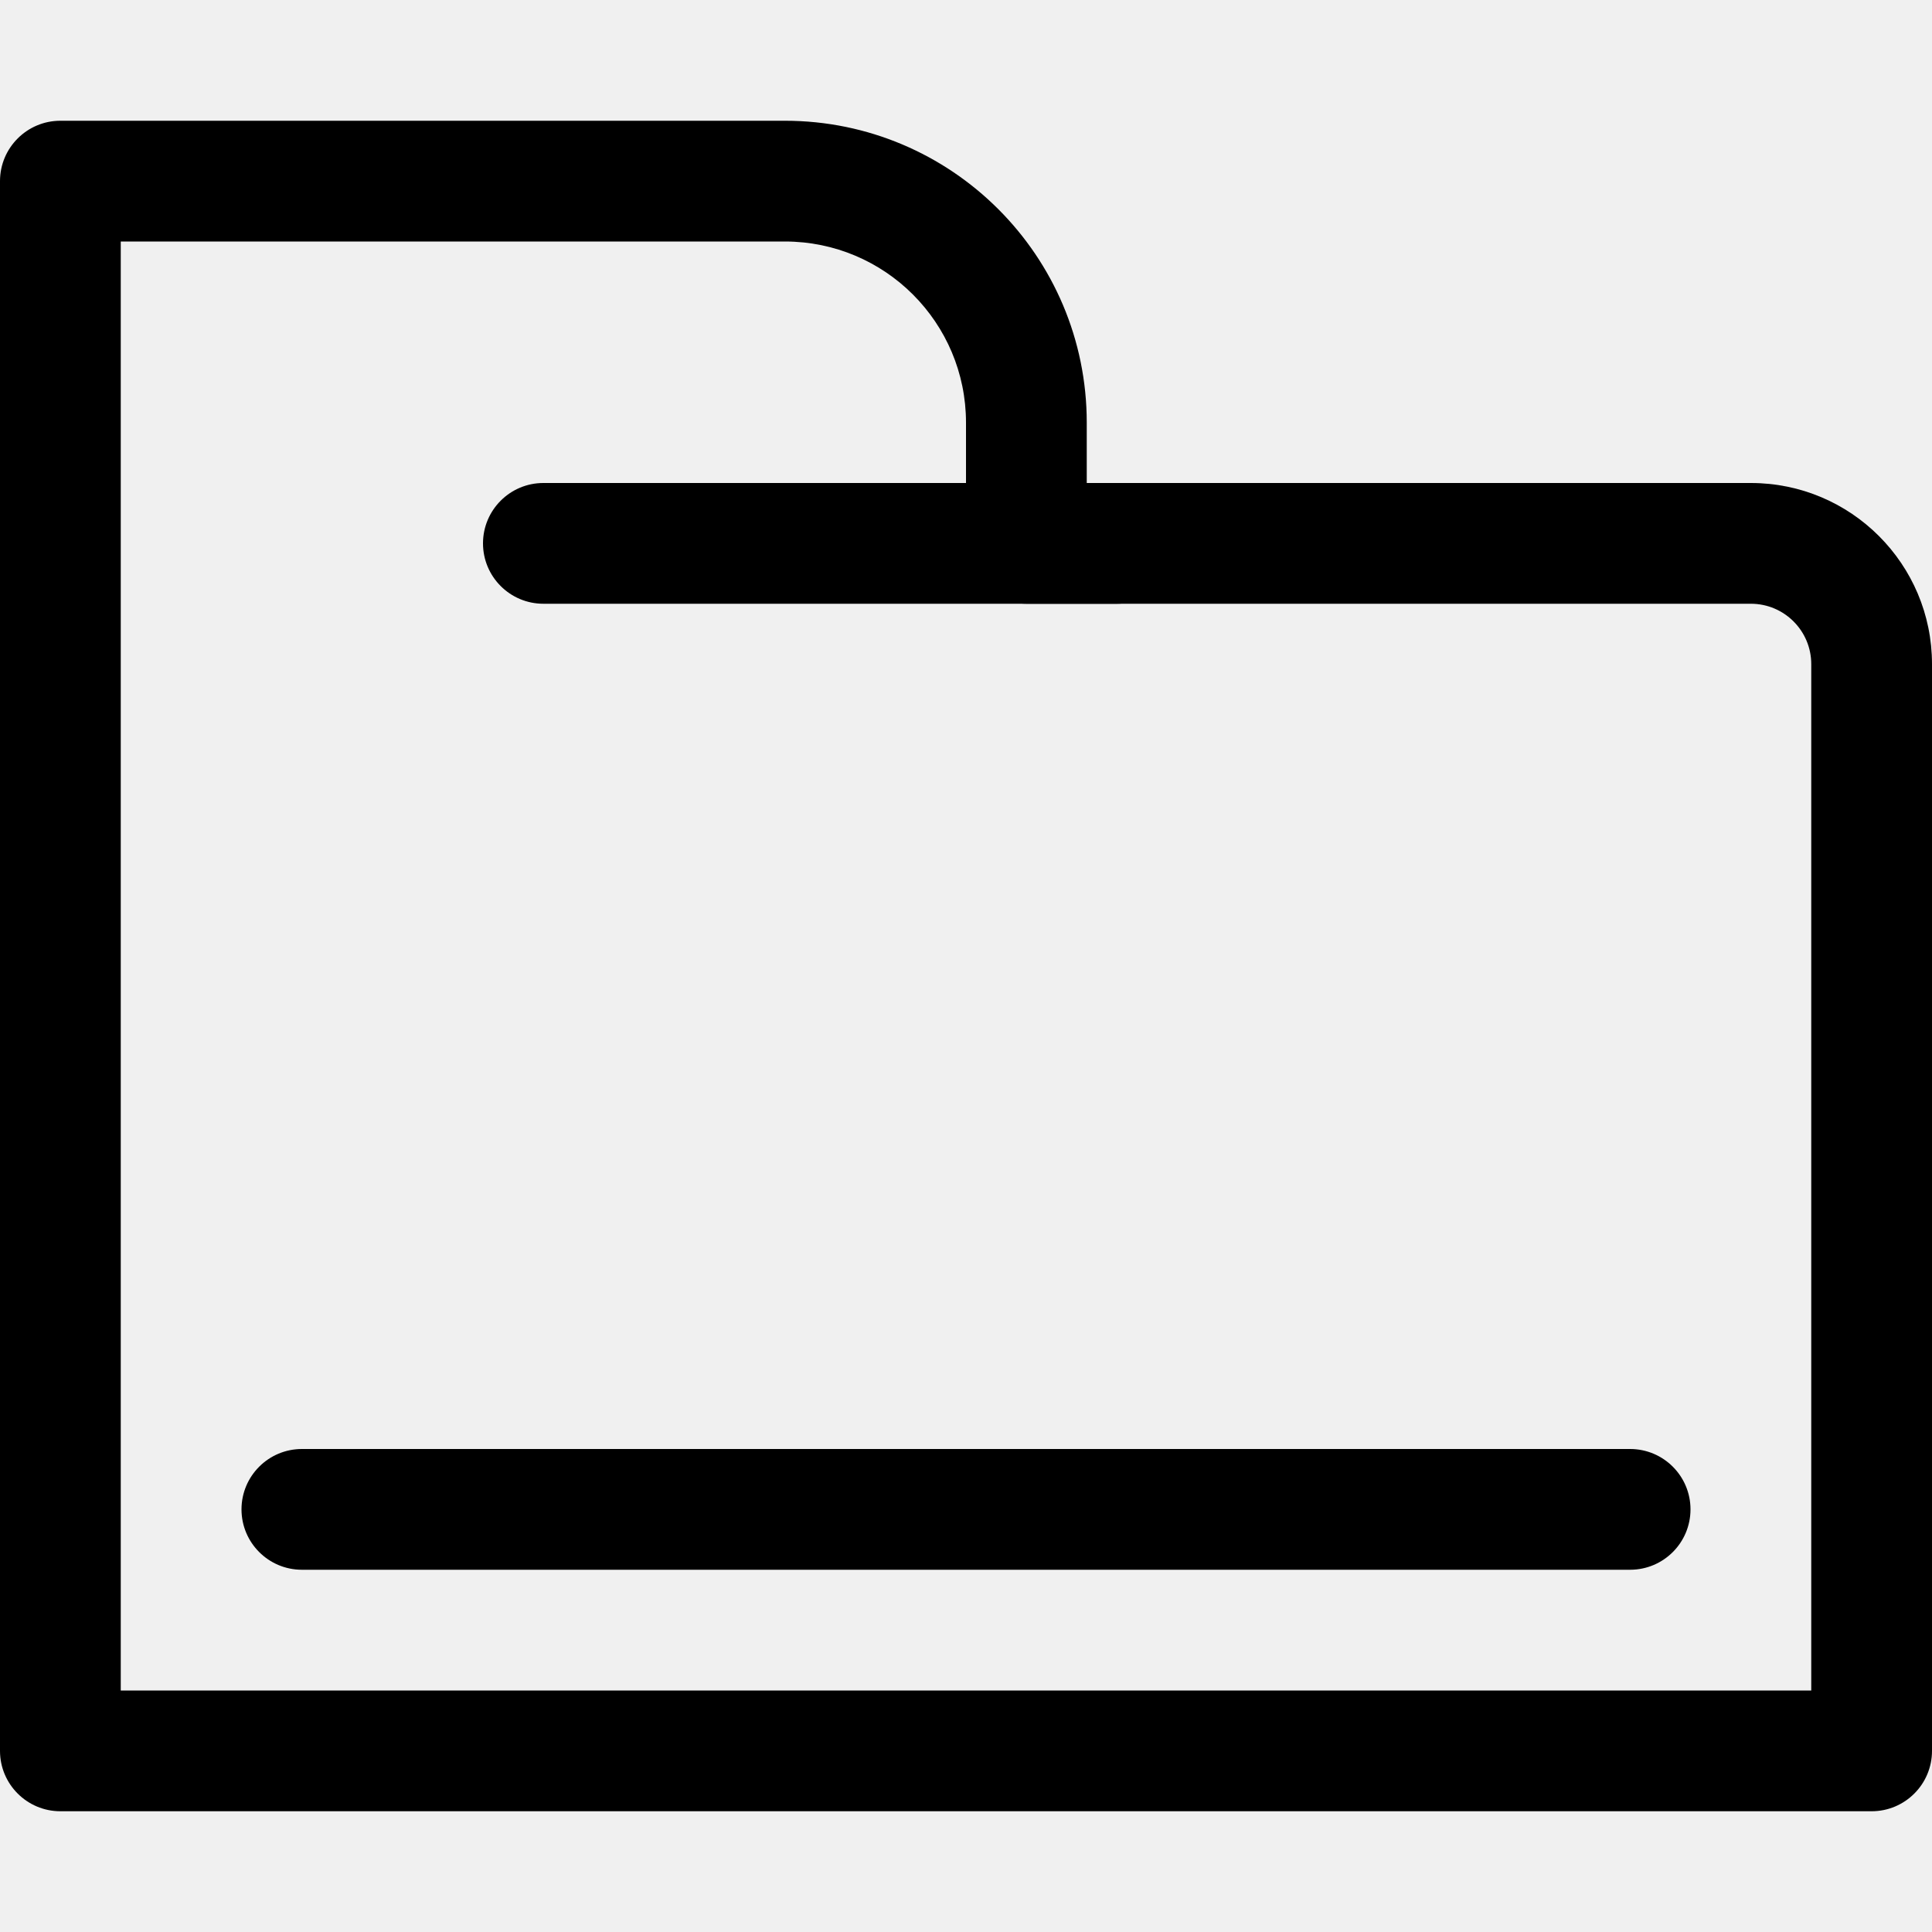
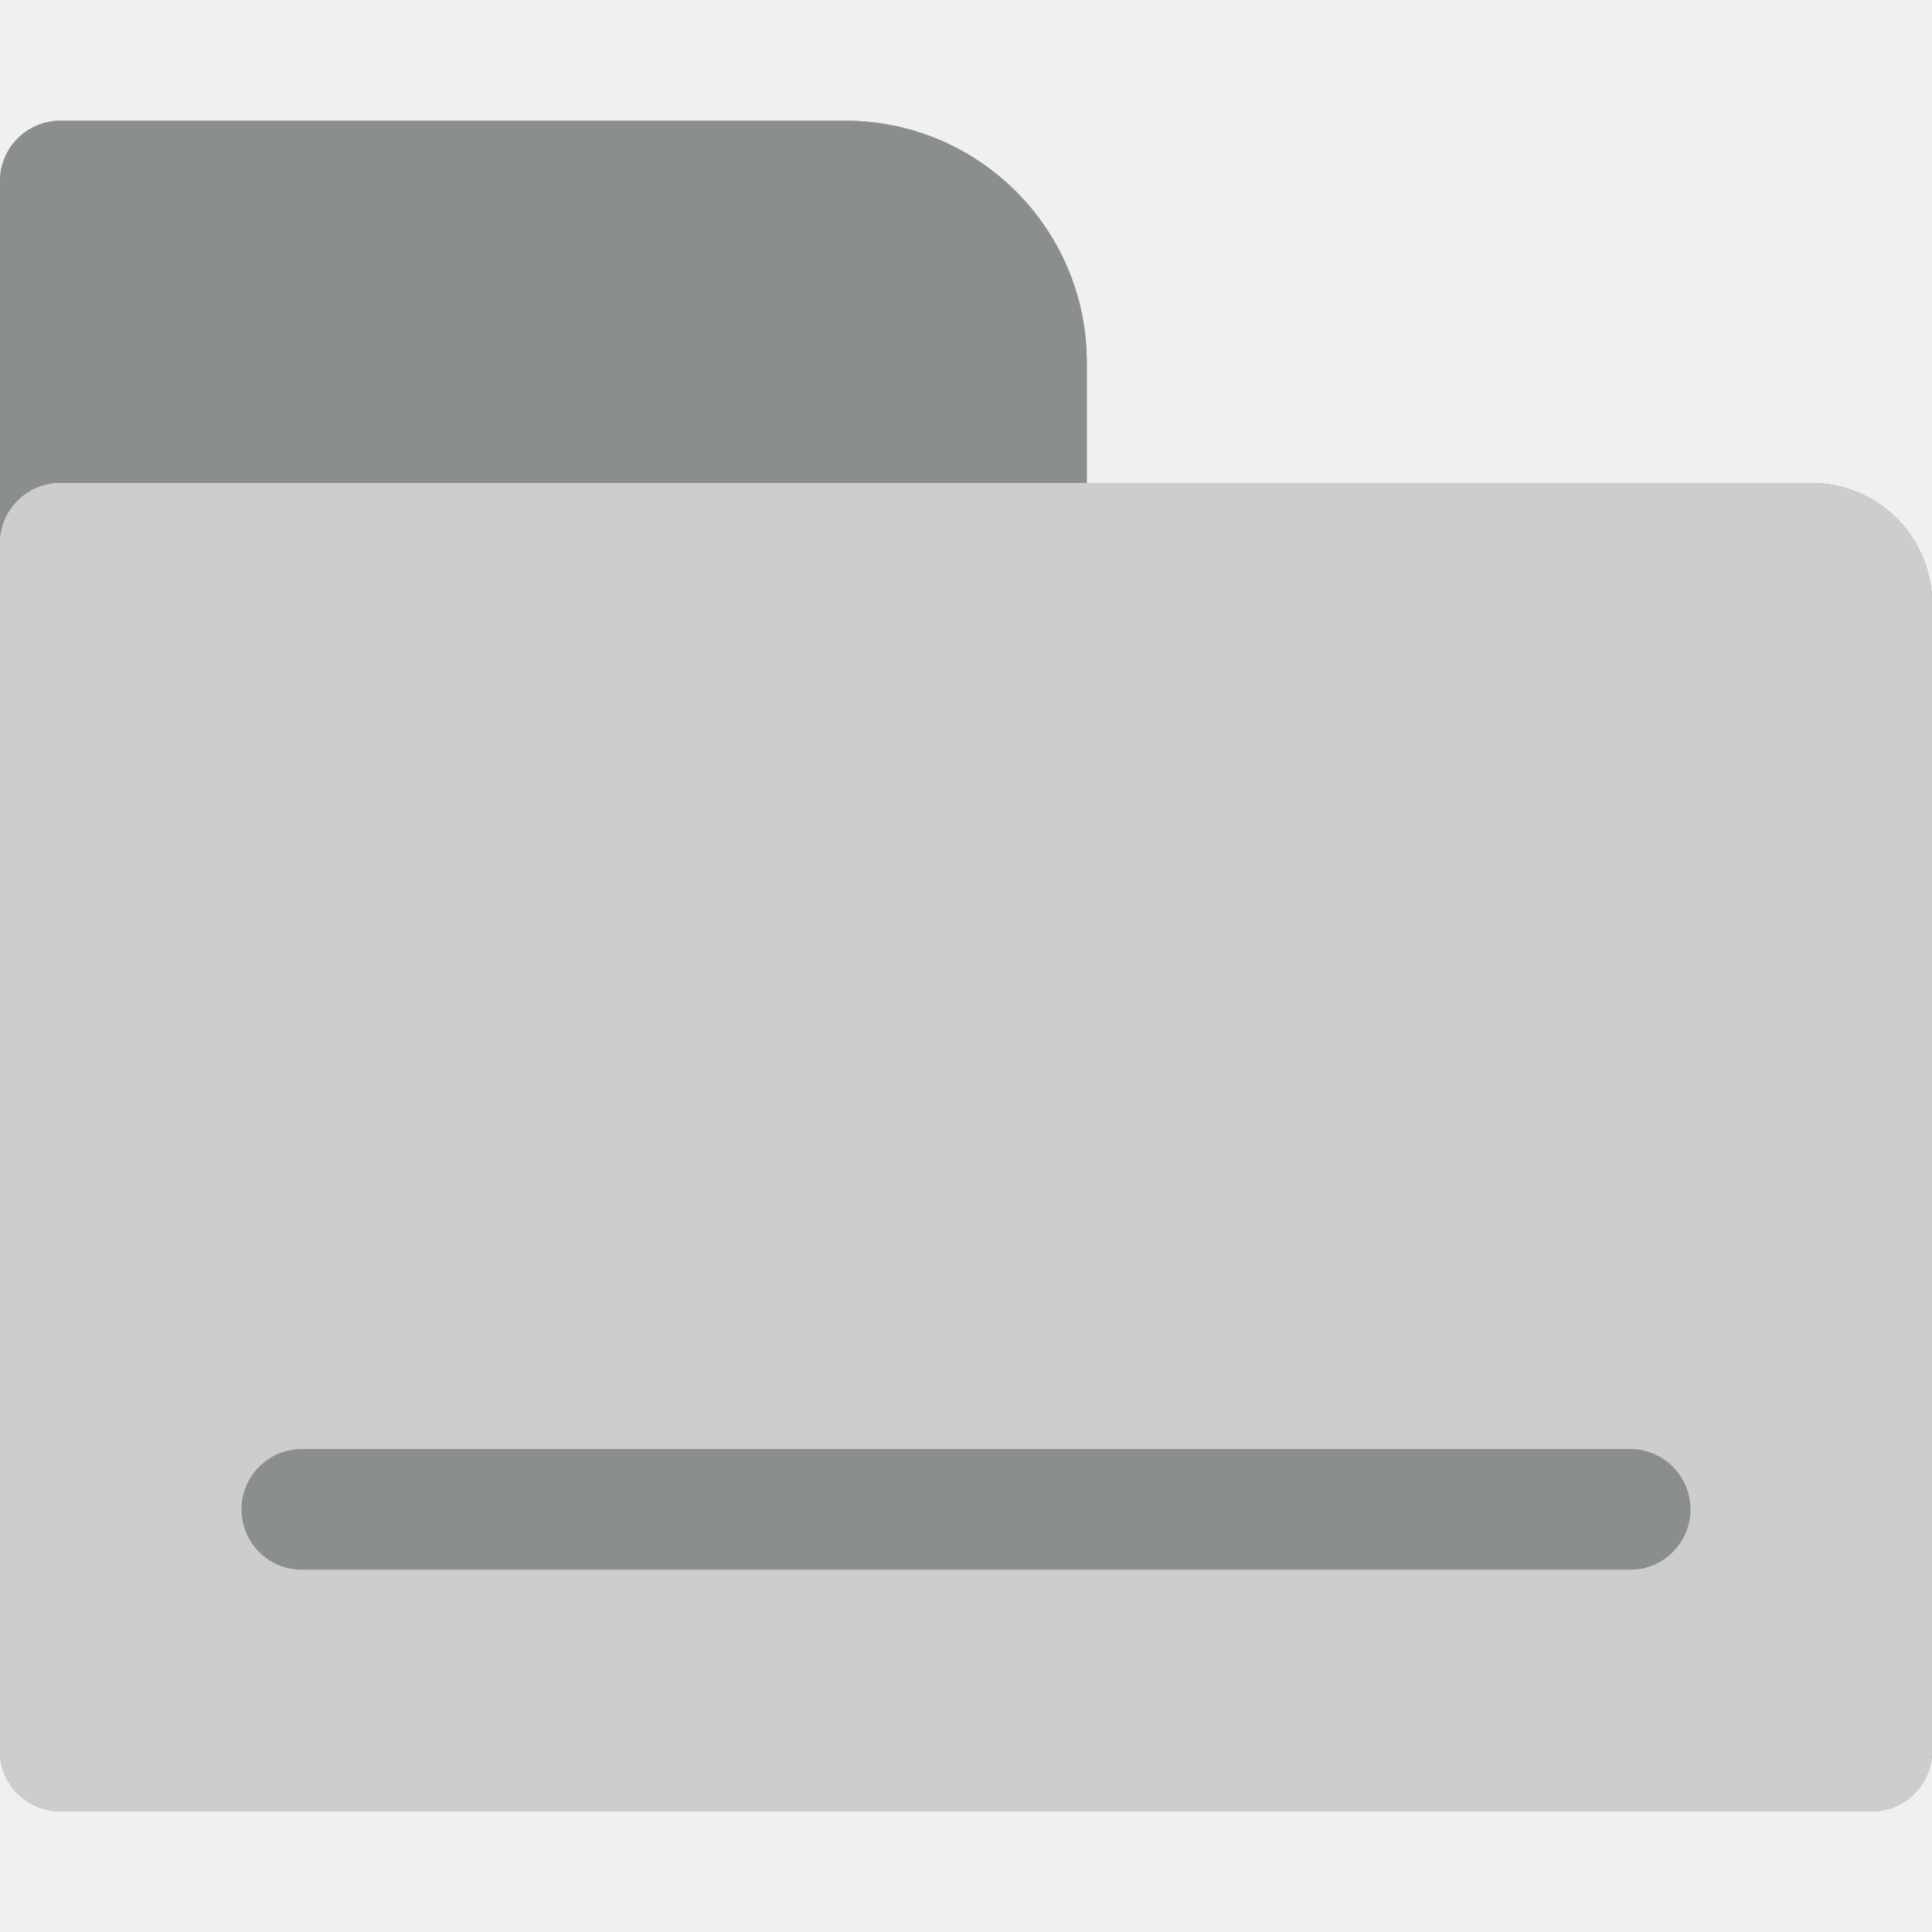
<svg xmlns="http://www.w3.org/2000/svg" width="32" height="32" viewBox="0 0 32 32" fill="none">
-   <g clip-path="url(#clip0_613_1625)">
-     <path d="M18.5 8C19.052 8 19.5 8.448 19.5 9V9C19.5 9.552 19.052 10 18.5 10L9 10C8.448 10 8 9.552 8 9V9C8 8.448 8.448 8 9 8L18.5 8Z" fill="black" />
-     <path d="M27 24C27.552 24 28 24.448 28 25V25C28 25.552 27.552 26 27 26L5 26C4.448 26 4 25.552 4 25V25C4 24.448 4.448 24 5 24L27 24Z" fill="black" />
-     <path fill-rule="evenodd" clip-rule="evenodd" d="M0 3C0 2.448 0.448 2 1 2H13C15.761 2 18 4.239 18 7V8H29C30.657 8 32 9.343 32 11V29C32 29.552 31.552 30 31 30H1C0.448 30 0 29.552 0 29V3ZM2 4V28H30V11C30 10.448 29.552 10 29 10H17C16.448 10 16 9.552 16 9V7C16 5.343 14.657 4 13 4H2Z" fill="black" />
+   <g clip-path="url(#clip0_613_1662)">
+     <path d="M0 3C0 2.448 0.448 2 1 2H14C16.209 2 18 3.791 18 6V8H30C31.105 8 32 8.895 32 10V29C32 29.552 31.552 30 31 30H1C0.448 30 0 29.552 0 29V3Z" fill="#8A8E8F" />
+     <path fill-rule="evenodd" clip-rule="evenodd" d="M18 10C16.895 10 16 9.105 16 8V6C16 4.895 15.105 4 14 4H2V28H30V10H18ZM30 8C31.105 8 32 8.895 32 10V29C32 29.552 31.552 30 31 30H1C0.448 30 0 29.552 0 29V3C0 2.448 0.448 2 1 2H14C16.209 2 18 3.791 18 6V8H30Z" fill="#8A8E8F" />
+     <path d="M0 9C0 8.448 0.448 8 1 8H30C31.105 8 32 8.895 32 10V29C32 29.552 31.552 30 31 30H1C0.448 30 0 29.552 0 29V9Z" fill="#CDCDCE" />
+     <path fill-rule="evenodd" clip-rule="evenodd" d="M30 28V10H2V28H30ZM1 8C0.448 8 0 8.448 0 9V29C0 29.552 0.448 30 1 30H31C31.552 30 32 29.552 32 29V10C32 8.895 31.105 8 30 8H1Z" fill="#CDCDCE" />
+     <path d="M27 24C27.552 24 28 24.448 28 25V25C28 25.552 27.552 26 27 26L5 26C4.448 26 4 25.552 4 25V25C4 24.448 4.448 24 5 24L27 24Z" fill="#8A8E8F" />
  </g>
  <defs>
-     <clipPath id="clip0_613_1625">
+     <clipPath id="clip0_613_1662">
      <rect width="32" height="32" fill="white" />
    </clipPath>
  </defs>
</svg>
